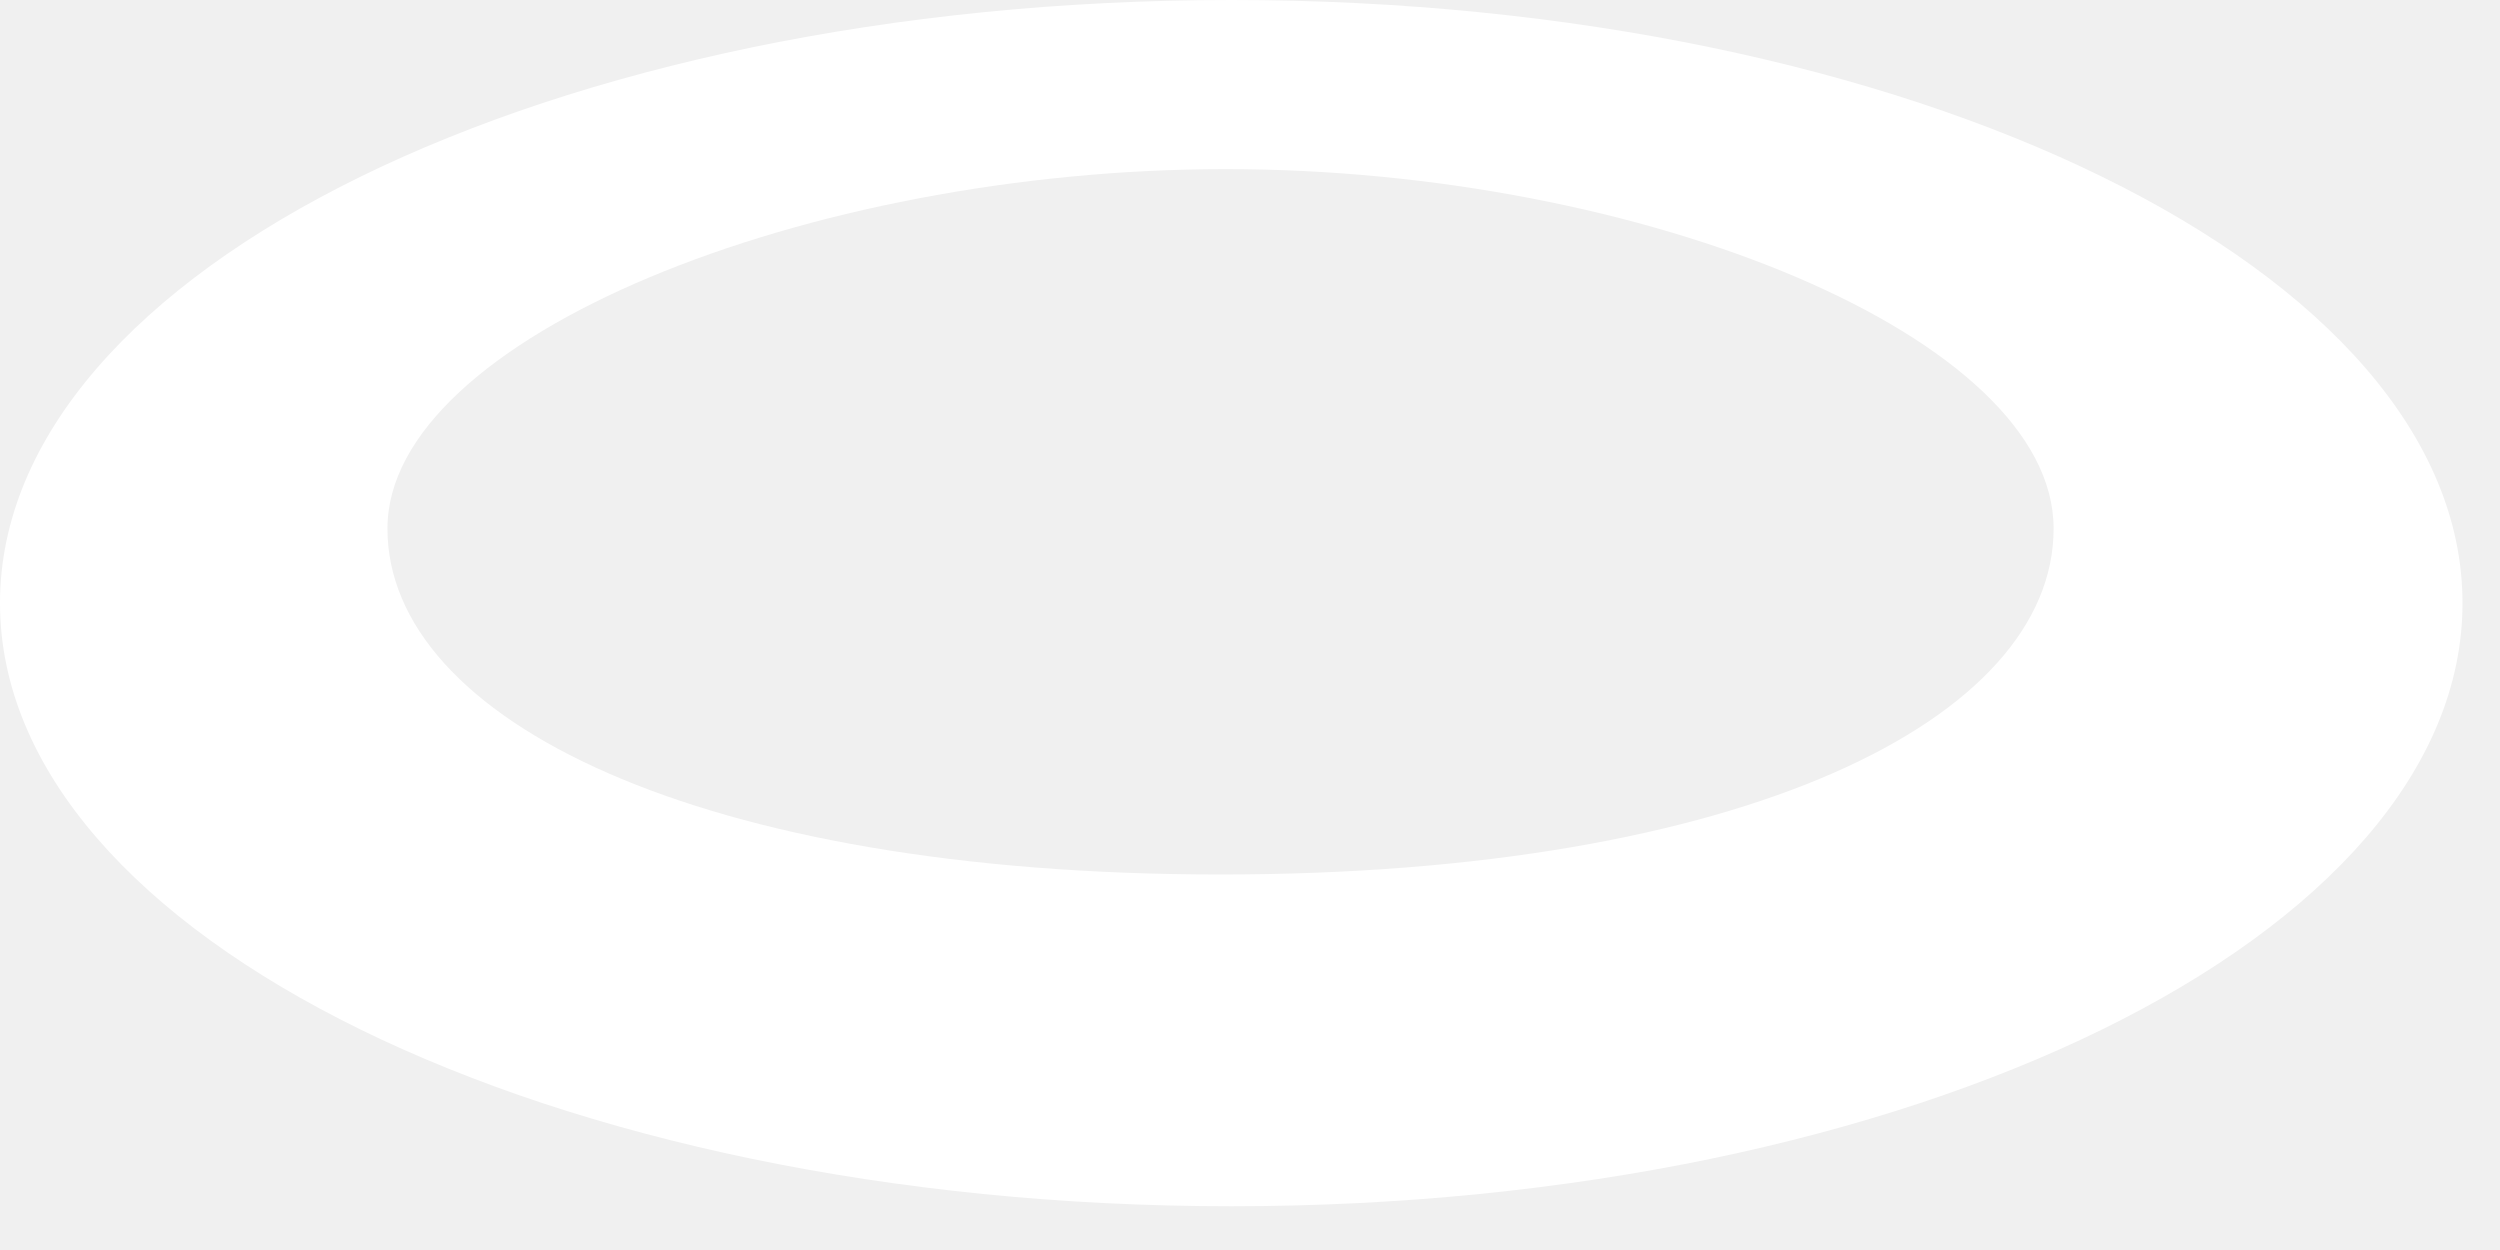
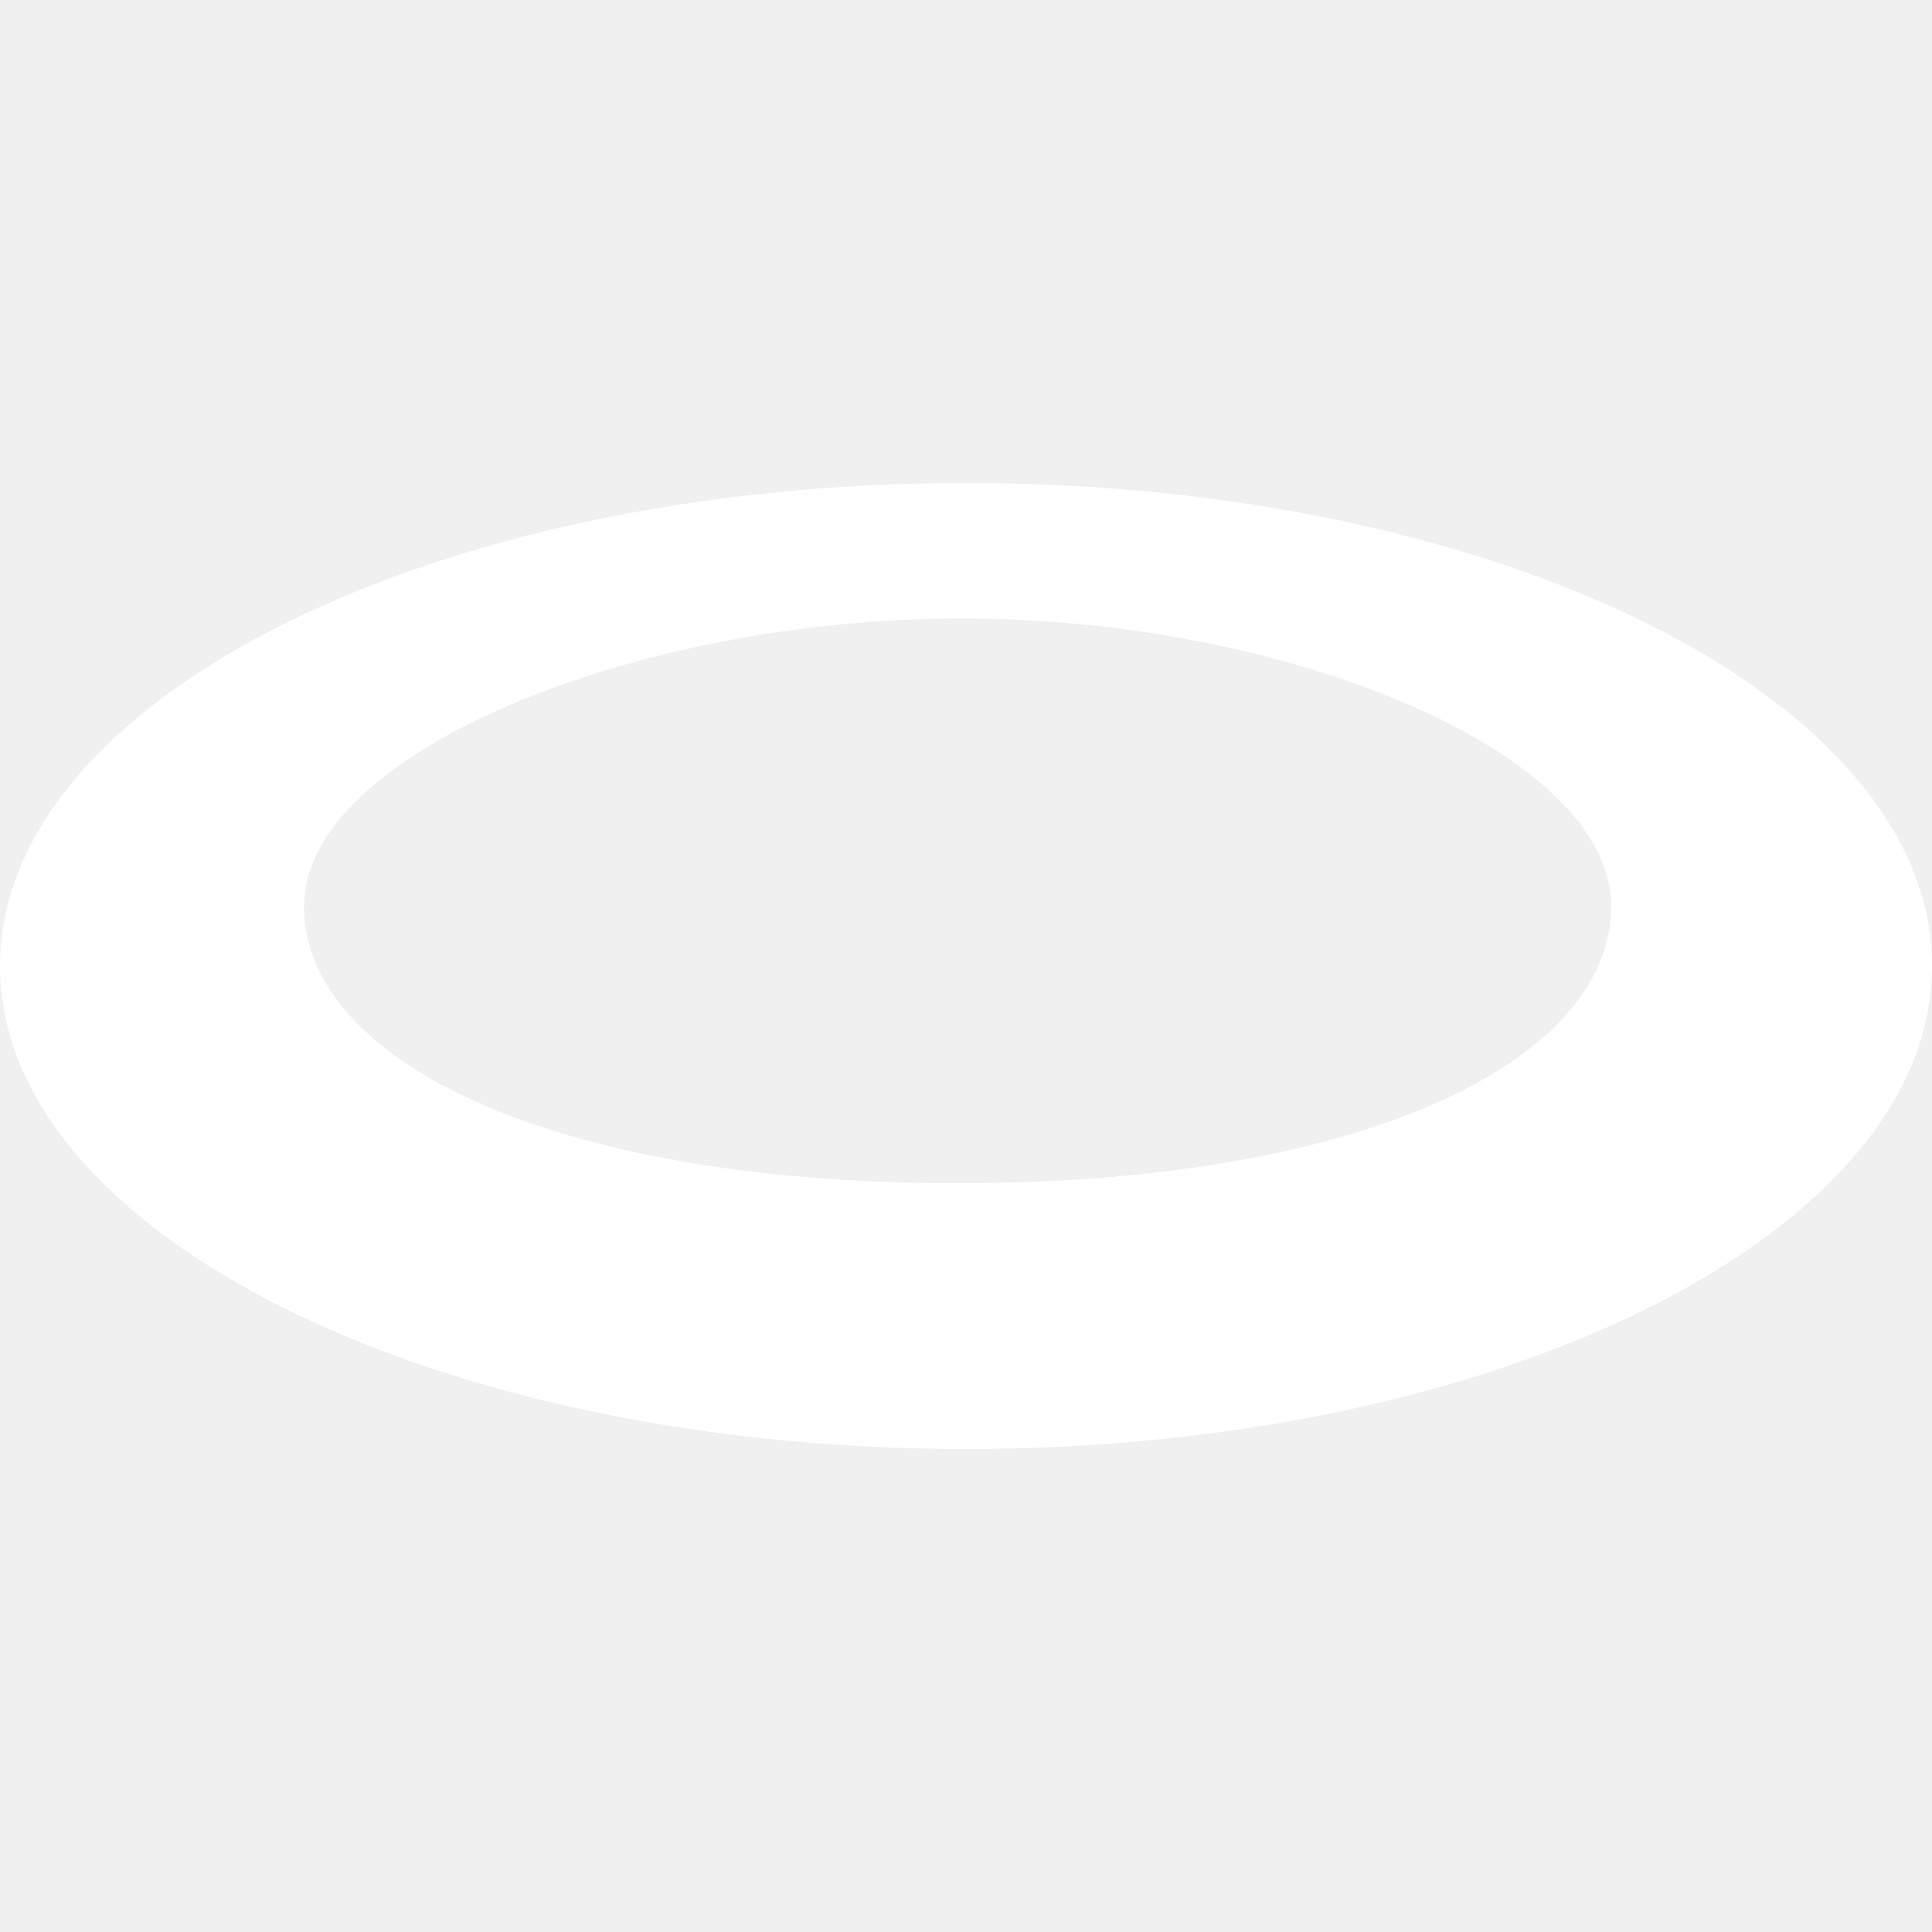
- <svg xmlns="http://www.w3.org/2000/svg" width="54" height="27" viewBox="0 0 54 27" fill="none">
-   <path d="M26.595 0C41.283 0 53.19 5.832 53.19 13.027C53.19 20.222 41.283 26.055 26.595 26.055C11.907 26.055 0 20.222 0 13.027C0 5.832 11.907 5.40329e-05 26.595 0ZM26.477 3.653C17.439 3.653 8.37 7.291 8.369 11.417C8.369 15.543 15.078 18.889 26.363 18.889C37.649 18.889 44.358 15.543 44.358 11.417C44.358 7.291 35.514 3.653 26.477 3.653Z" fill="white" />
+ <svg xmlns="http://www.w3.org/2000/svg" width="100" height="100" viewBox="0 0 100 100" fill="none">
+   <path d="M50 25C77.614 25 100 36.193 100 50C100 63.807 77.614 75 50 75C22.386 75 0 63.807 0 50C0 36.193 22.386 25 50 25ZM49.776 32.011C32.786 32.011 15.734 38.992 15.734 46.91C15.735 54.828 28.349 61.246 49.565 61.246C70.782 61.246 83.396 54.828 83.397 46.91C83.397 38.992 66.767 32.011 49.776 32.011Z" fill="white" />
</svg>
